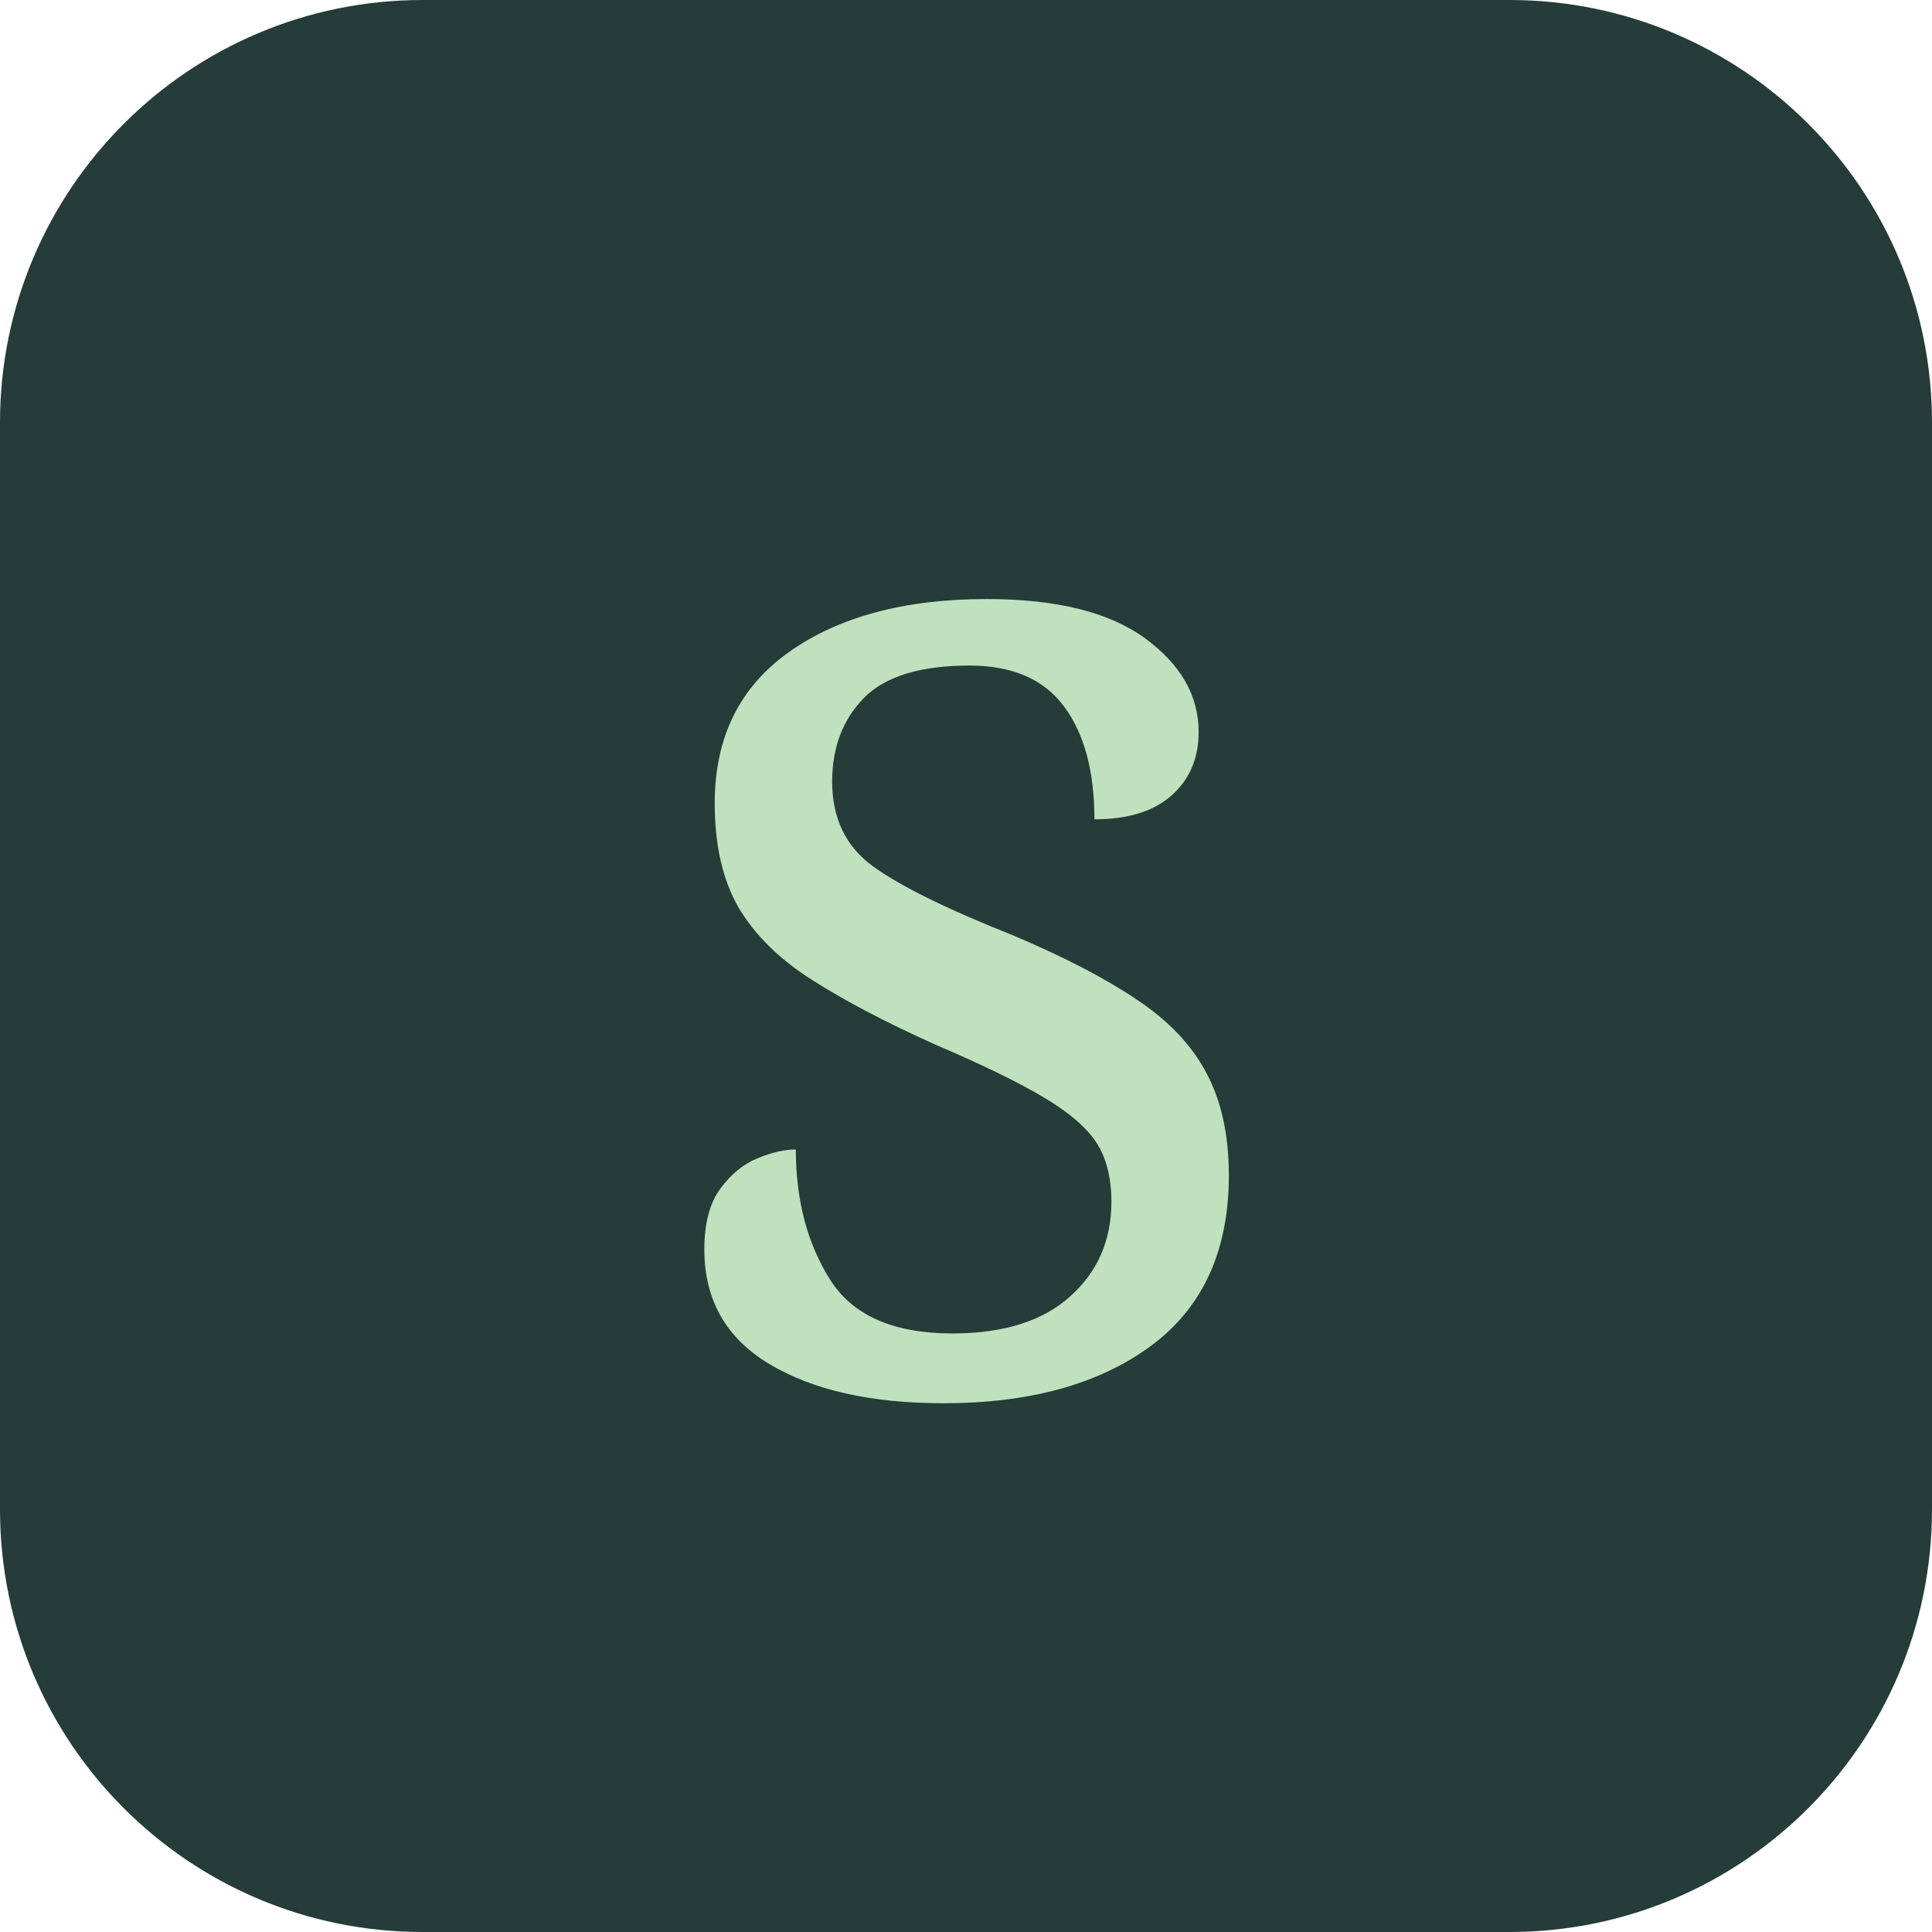
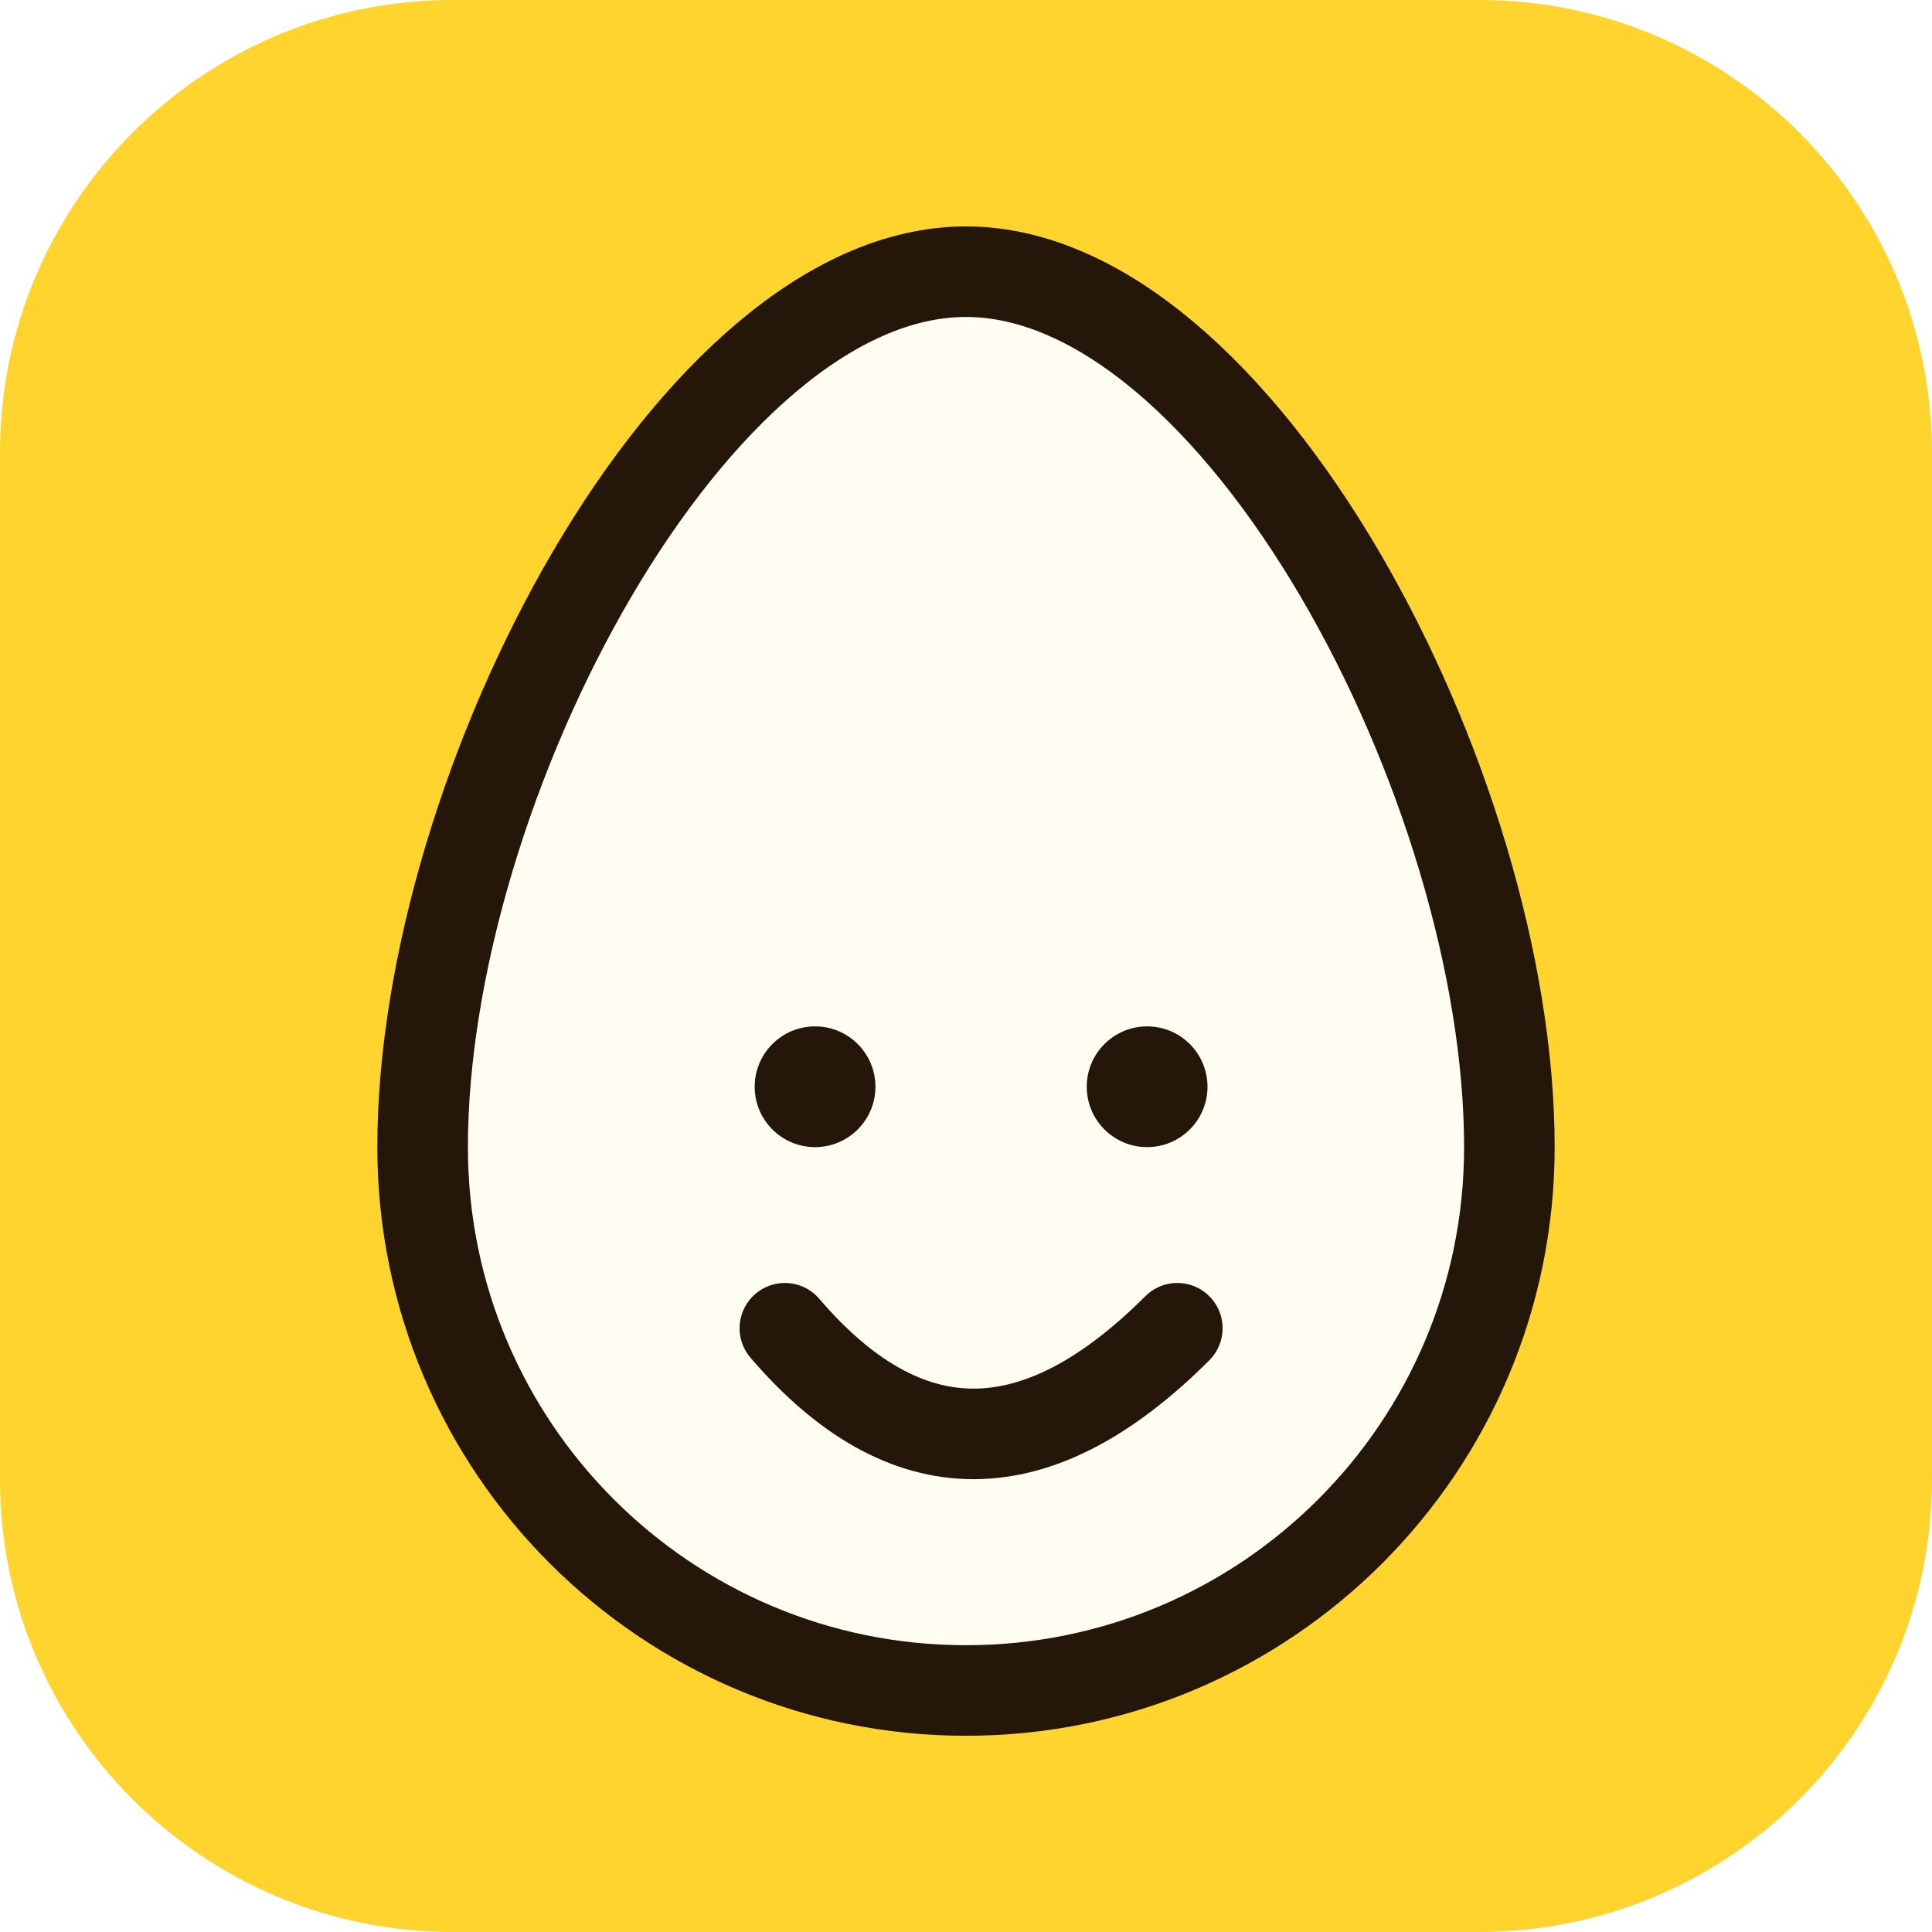
<svg xmlns="http://www.w3.org/2000/svg" viewBox="0 0 64 64">
-   <rect width="64" height="64" rx="14" fill="#253c39" />
-   <text x="32" y="46" text-anchor="middle" font-family="Georgia,serif" font-size="48" fill="#bfe1be">s</text>
+   <rect width="64" height="64" rx="15" fill="#ffd42f" />
+   <path d="M32 9c-9 0-18 17-18 29a18 18 0 0 0 36 0C50 26 41 9 32 9Z" fill="#fffdf2" stroke="#241709" stroke-width="3" />
+   <circle cx="27" cy="36" r="2" fill="#241709" />
+   <circle cx="38" cy="36" r="2" fill="#241709" />
+   <path d="M26 44q6 7 13 0" fill="none" stroke="#241709" stroke-width="3" stroke-linecap="round" />
</svg>
